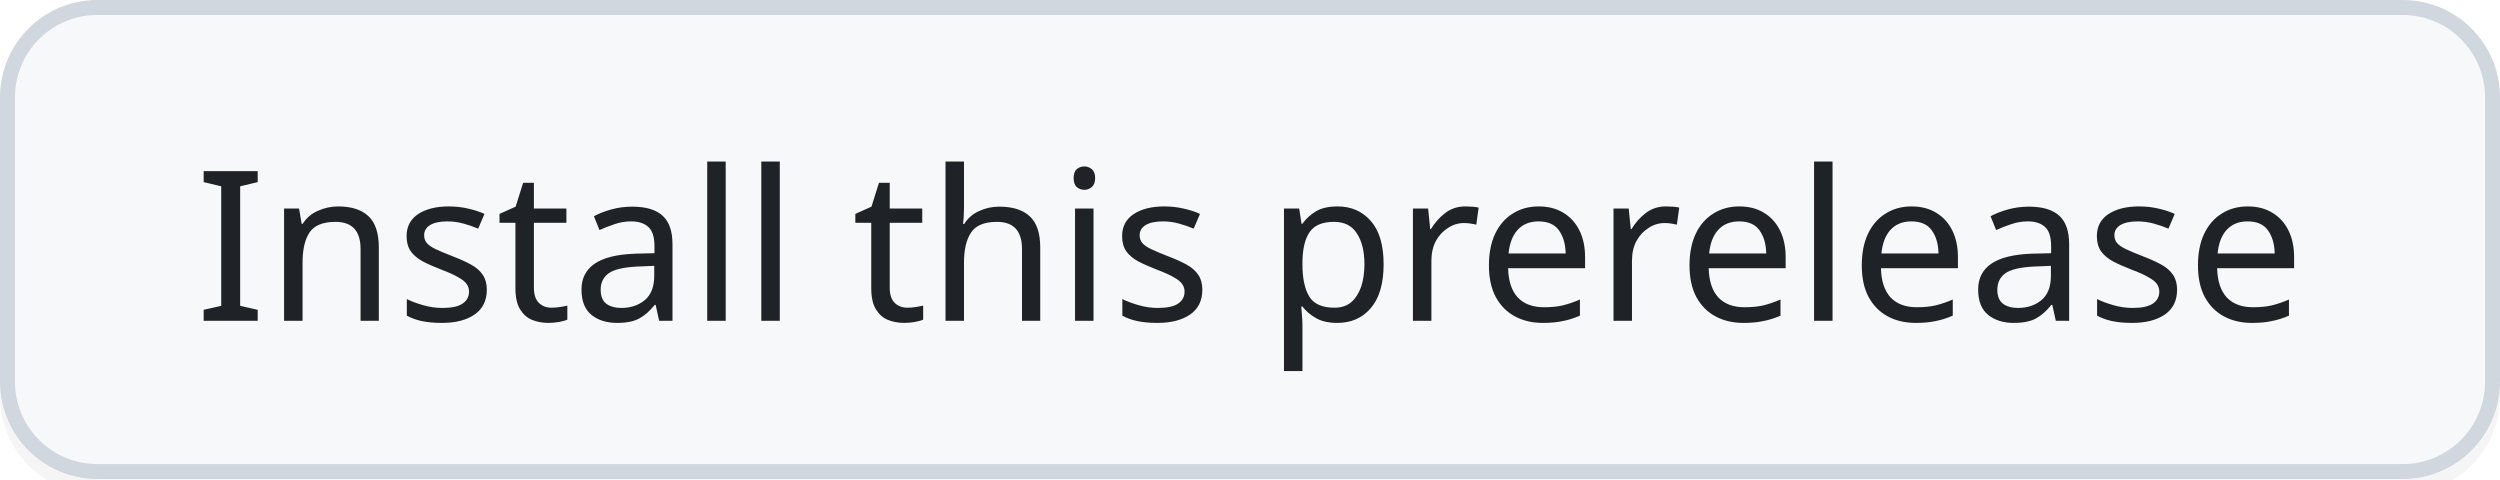
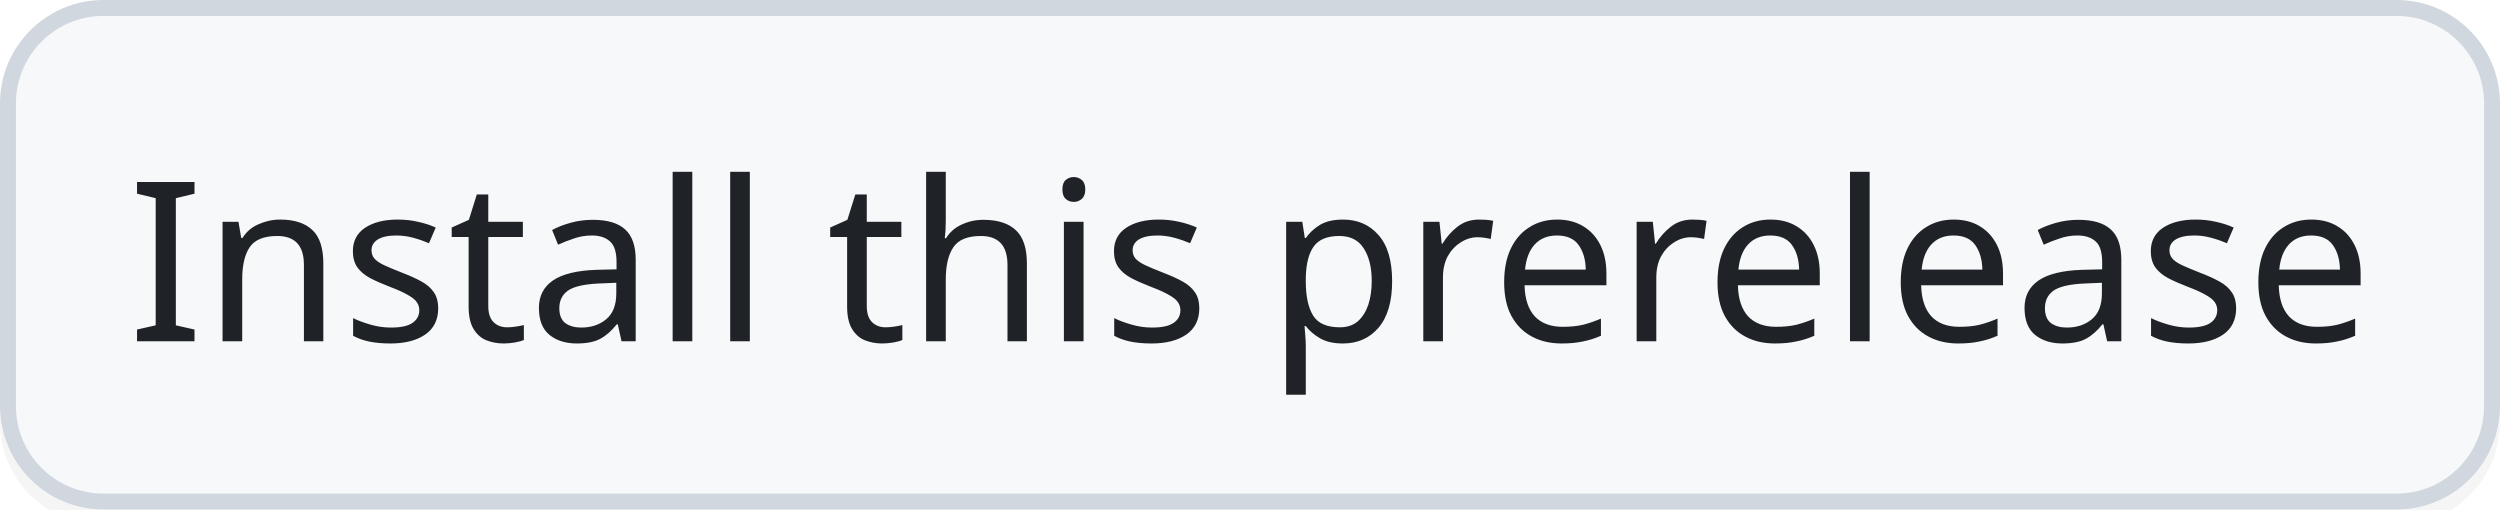
- <svg xmlns="http://www.w3.org/2000/svg" width="167" height="32" viewBox="0 0 167 32" role="img" aria-label="Install this prerelease">
+ <svg xmlns="http://www.w3.org/2000/svg" width="157" height="32" viewBox="0 0 157 32" role="img" aria-label="Install this prerelease">
  <defs>
    <filter id="shadow" x="-20%" y="-20%" width="140%" height="160%">
      <feDropShadow dx="0" dy="1" stdDeviation="0" flood-color="#1f2328" flood-opacity="0.04" />
    </filter>
  </defs>
-   <rect x="0.5" y="0.5" width="166" height="31" rx="6" ry="6" fill="#f6f8fa" stroke="#d0d7de" stroke-width="1" filter="url(#shadow)" />
-   <text x="83.5" y="16" text-anchor="middle" dominant-baseline="central" fill="#1f2328" font-family="-apple-system, BlinkMacSystemFont, 'Segoe UI', 'Noto Sans', Helvetica, Arial, sans-serif" font-size="14" font-weight="500">Install this prerelease</text>
+   <rect x="0.5" y="0.5" width="156" height="31" rx="6" ry="6" fill="#f6f8fa" stroke="#d0d7de" stroke-width="1" filter="url(#shadow)" />
+   <text x="78.5" y="16" text-anchor="middle" dominant-baseline="central" fill="#1f2328" font-family="-apple-system, BlinkMacSystemFont, 'Segoe UI', 'Noto Sans', Helvetica, Arial, sans-serif" font-size="14" font-weight="500">Install this prerelease</text>
</svg>
